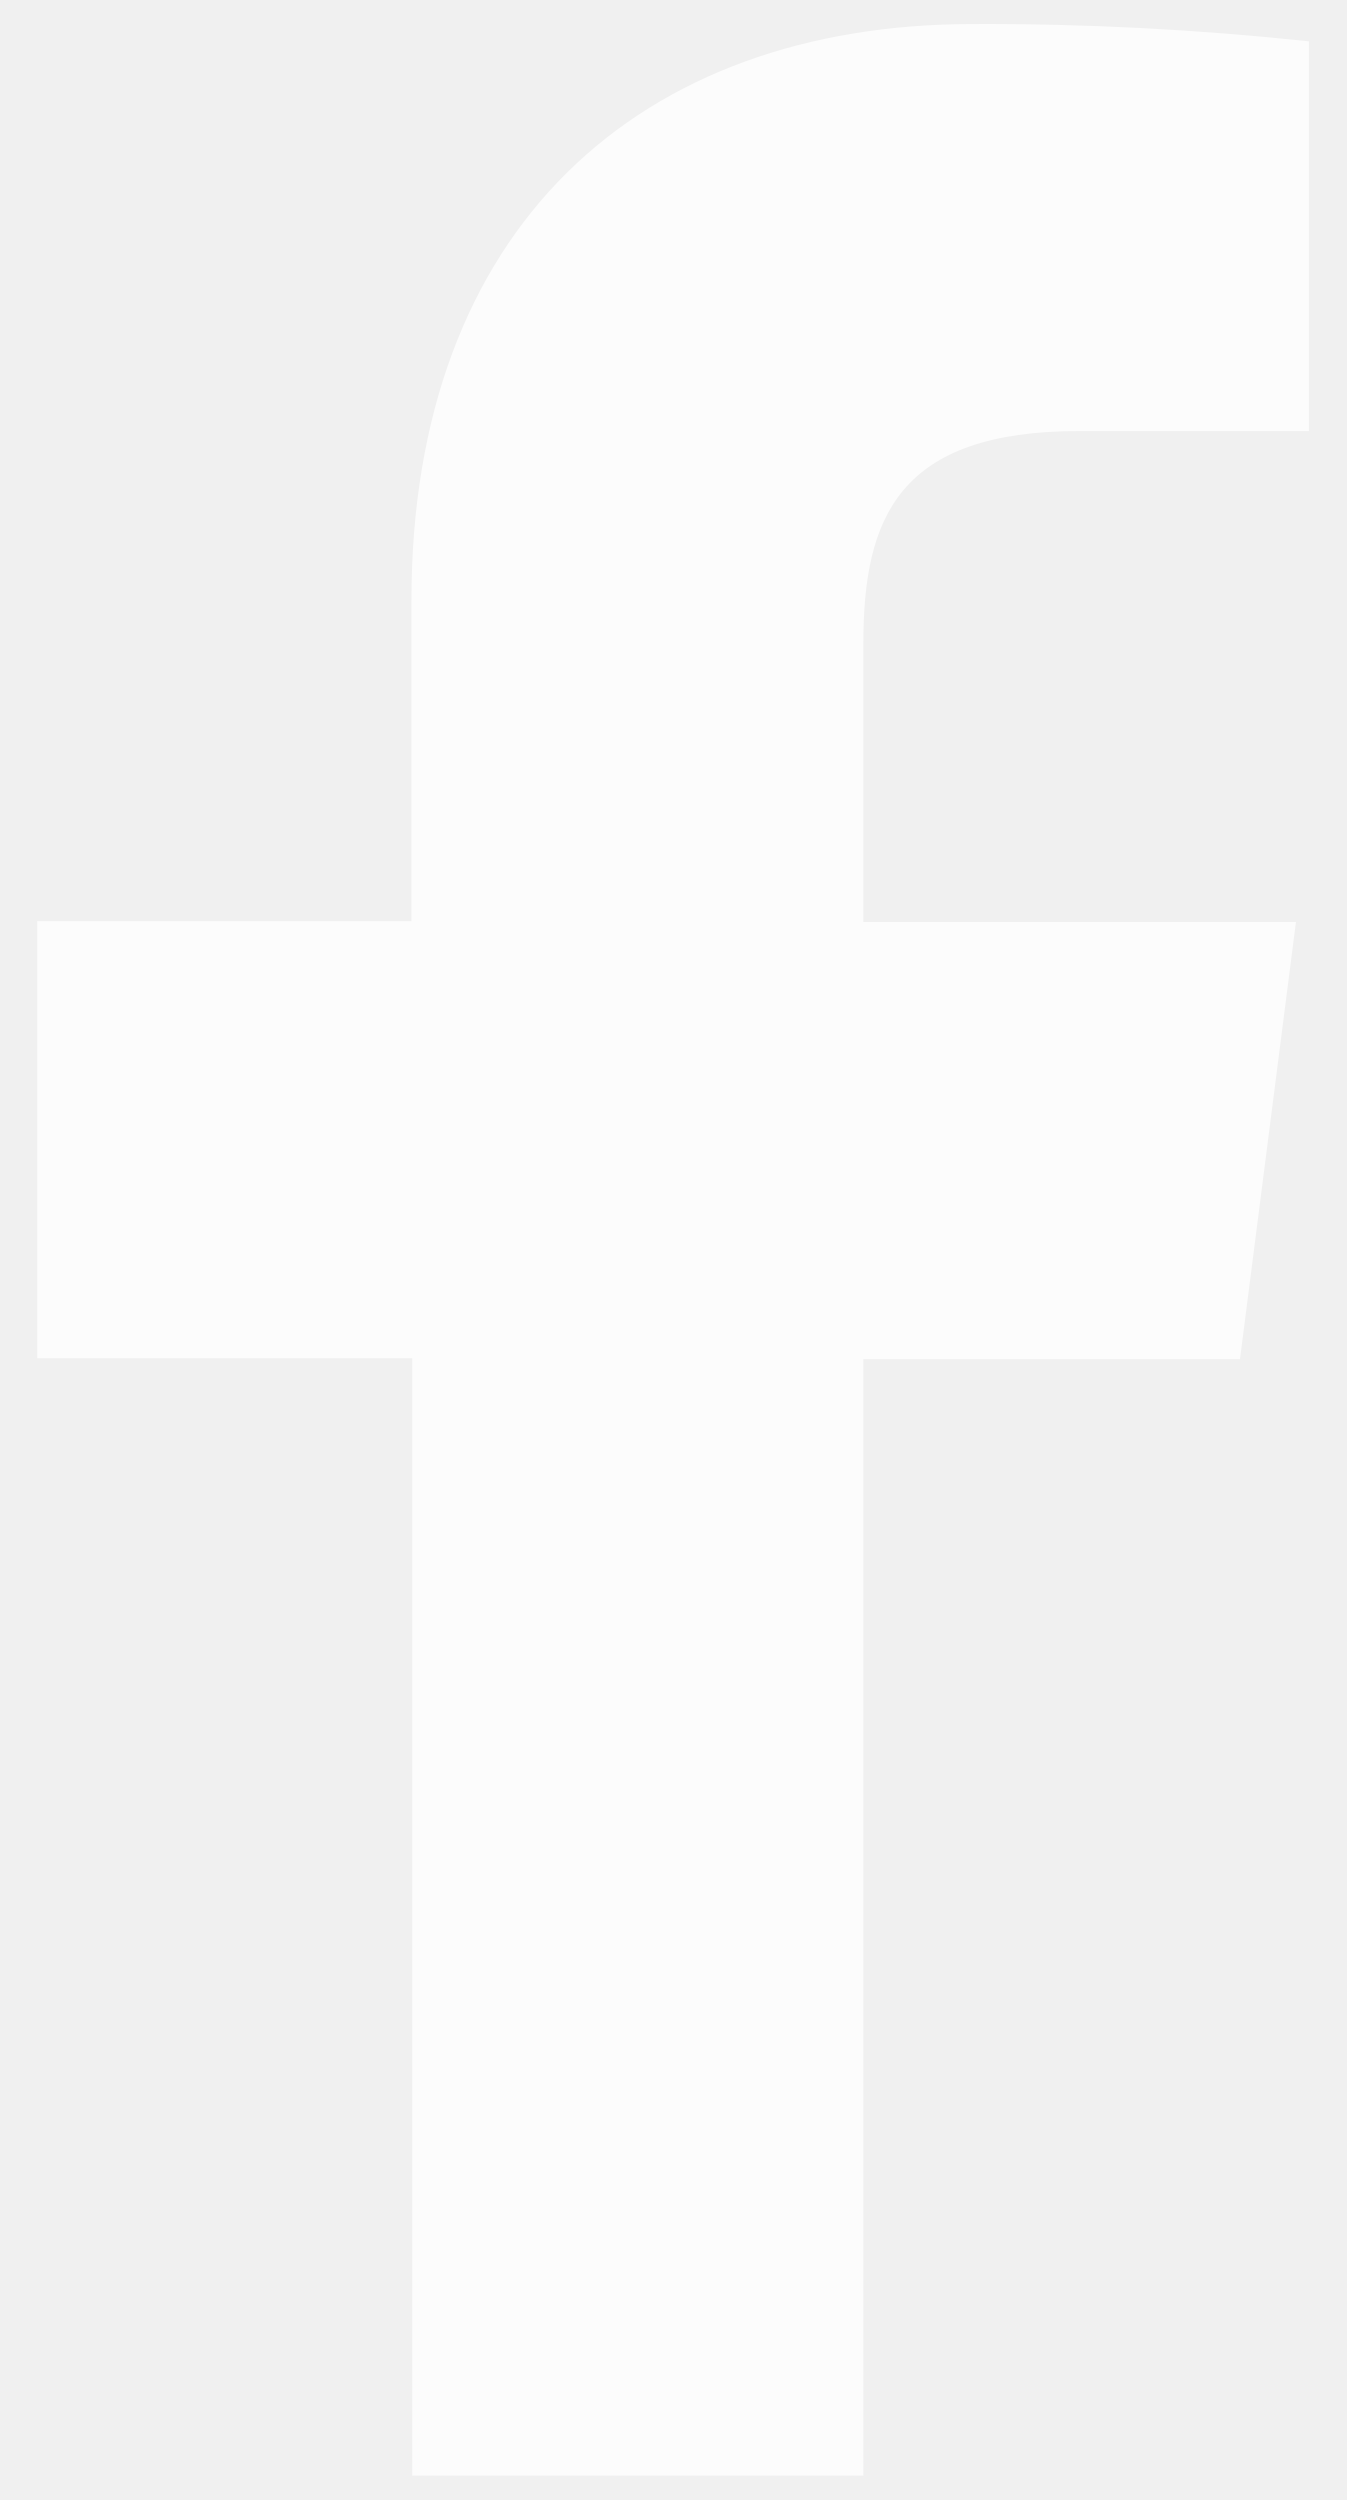
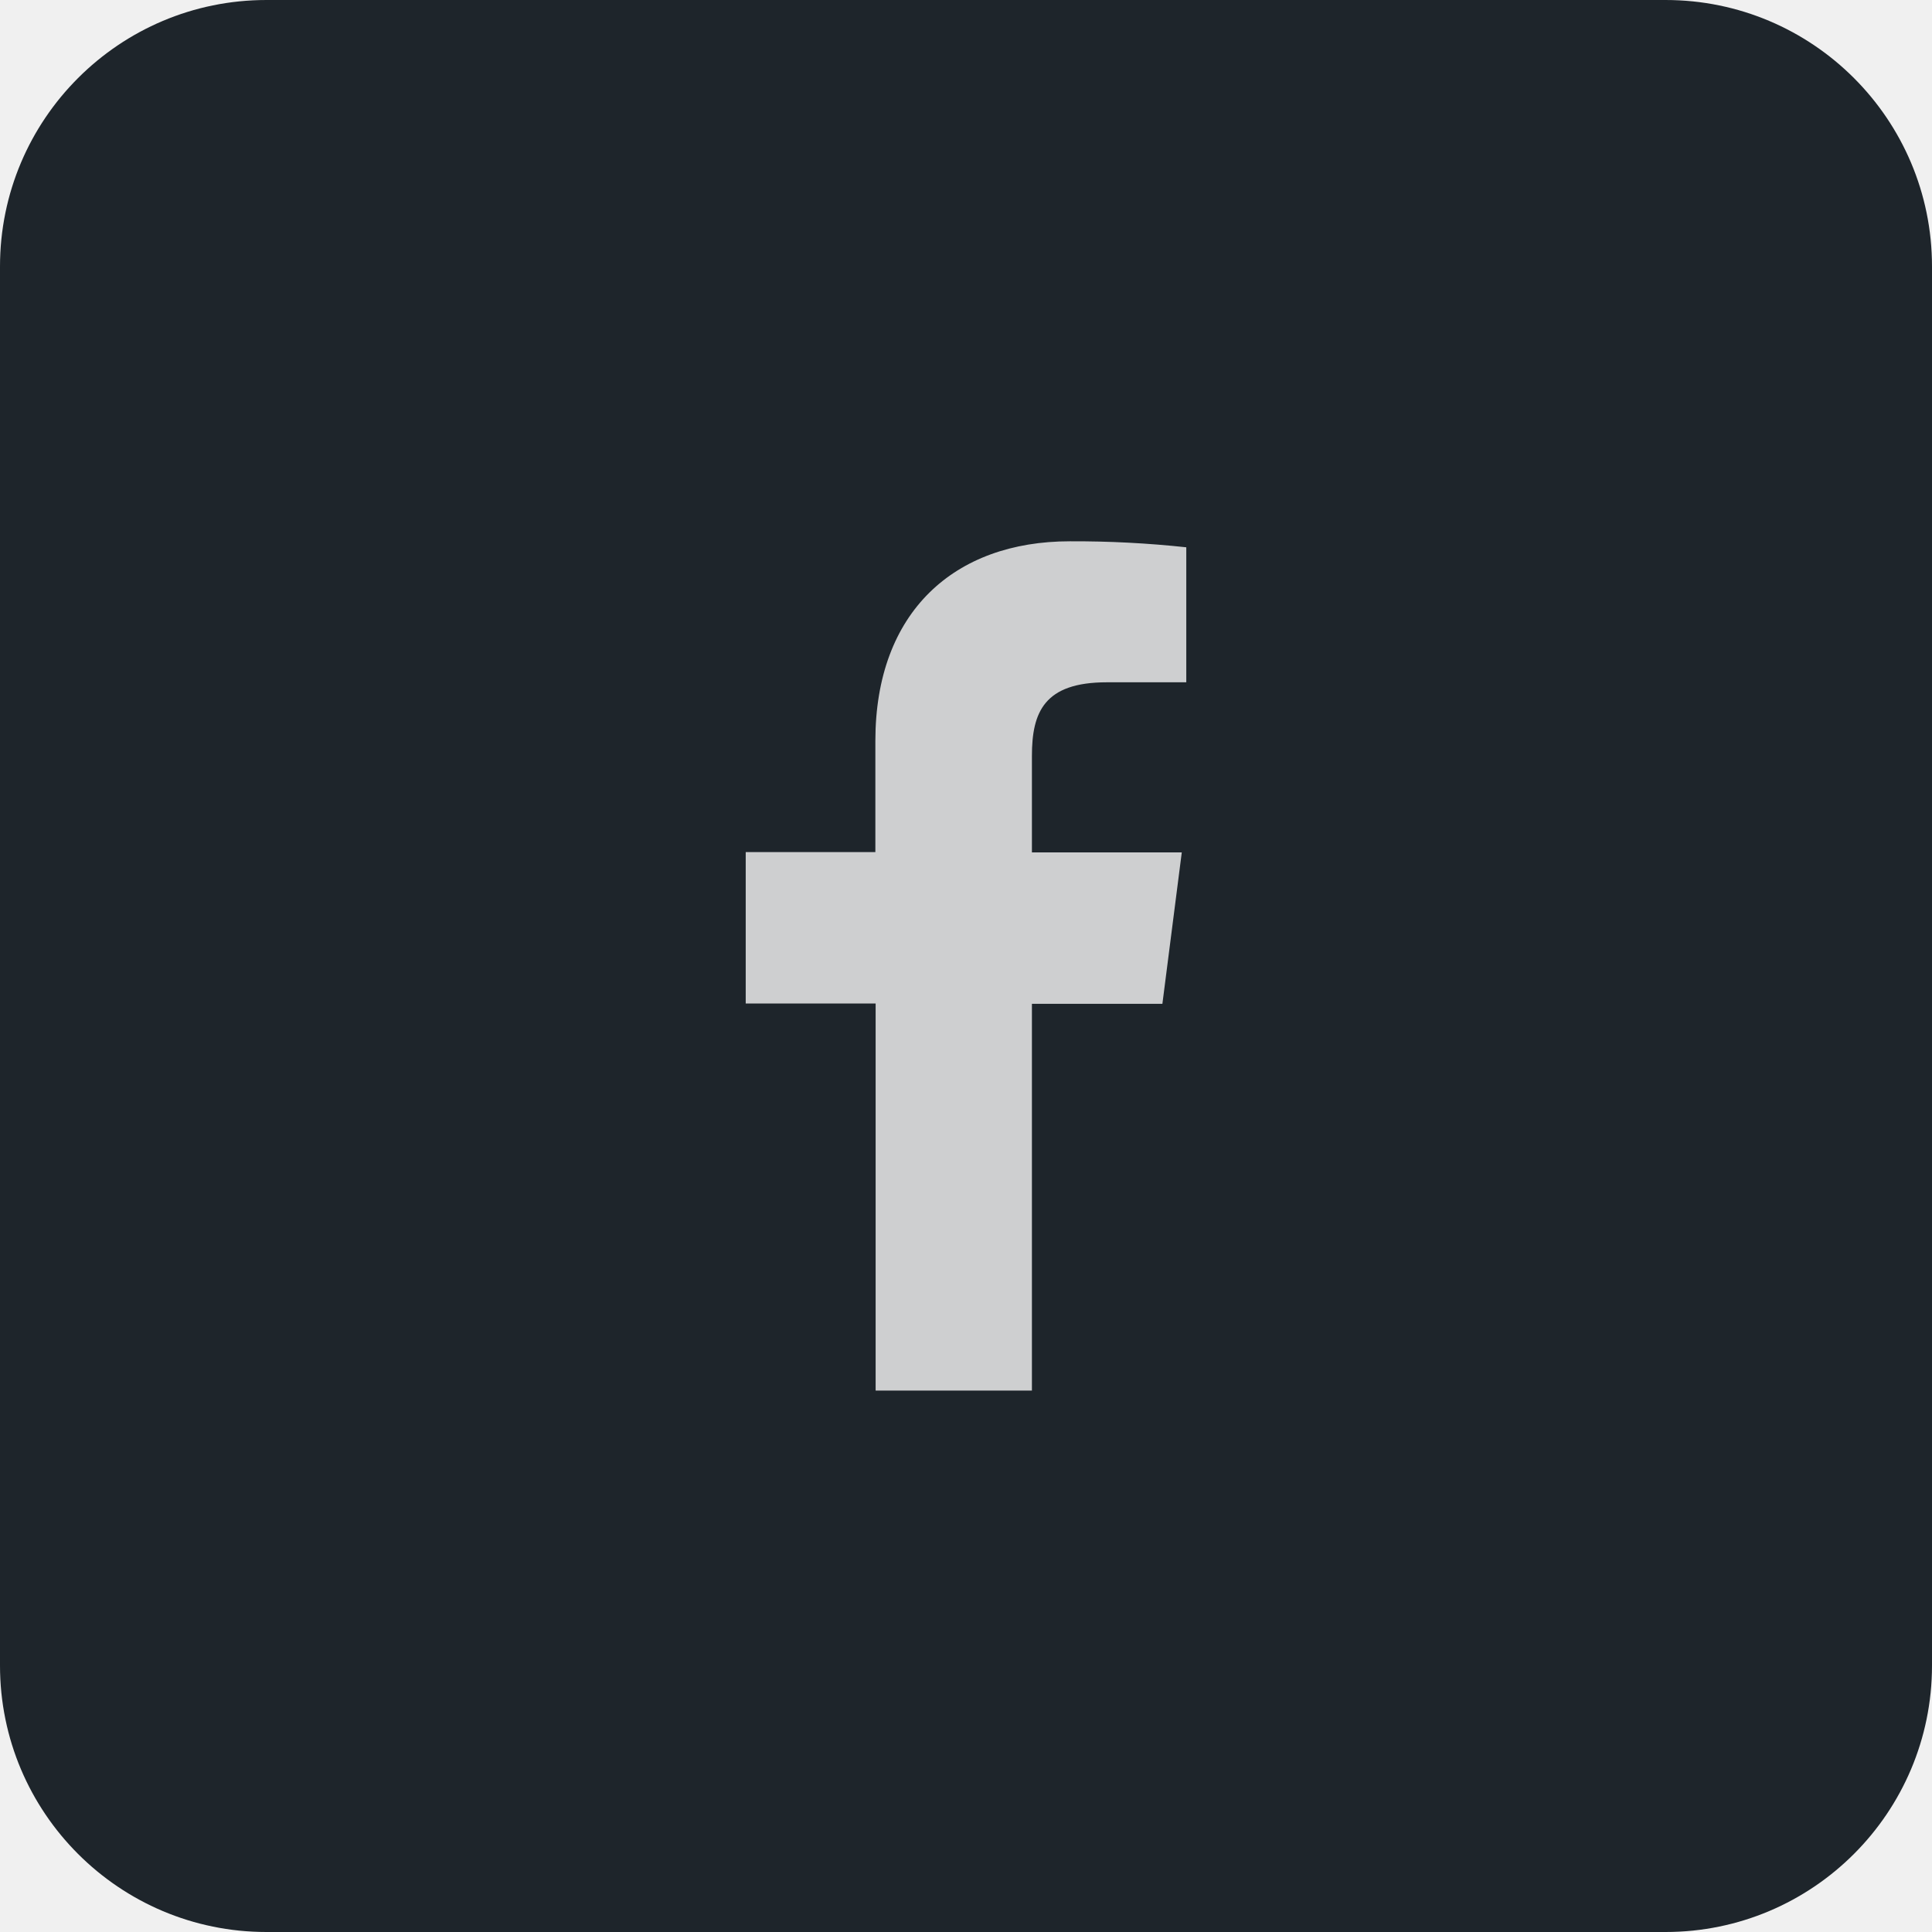
- <svg xmlns="http://www.w3.org/2000/svg" width="14" height="26" viewBox="0 0 14 26" fill="none">
-   <path d="M8.979 25.746V14.135H12.896L13.478 9.589H8.979V6.693C8.979 5.381 9.345 4.483 11.227 4.483H13.613V0.43C12.452 0.306 11.286 0.245 10.118 0.25C6.656 0.25 4.279 2.364 4.279 6.244V9.58H0.387V14.126H4.287V25.746H8.979Z" fill="white" fill-opacity="0.78" />
+ <svg xmlns="http://www.w3.org/2000/svg" width="58" height="58" viewBox="0 0 58 58" fill="none">
+   <rect width="58" height="58" rx="8" fill="#1E252B" />
+   <path d="M30.979 41.746V30.135H34.896L35.478 25.589H30.979V22.693C30.979 21.381 31.345 20.483 33.227 20.483H35.613V16.43C34.452 16.305 33.285 16.245 32.118 16.25C28.656 16.25 26.279 18.364 26.279 22.244V25.58H22.387V30.126H26.287V41.746H30.979Z" fill="white" fill-opacity="0.78" />
</svg>
